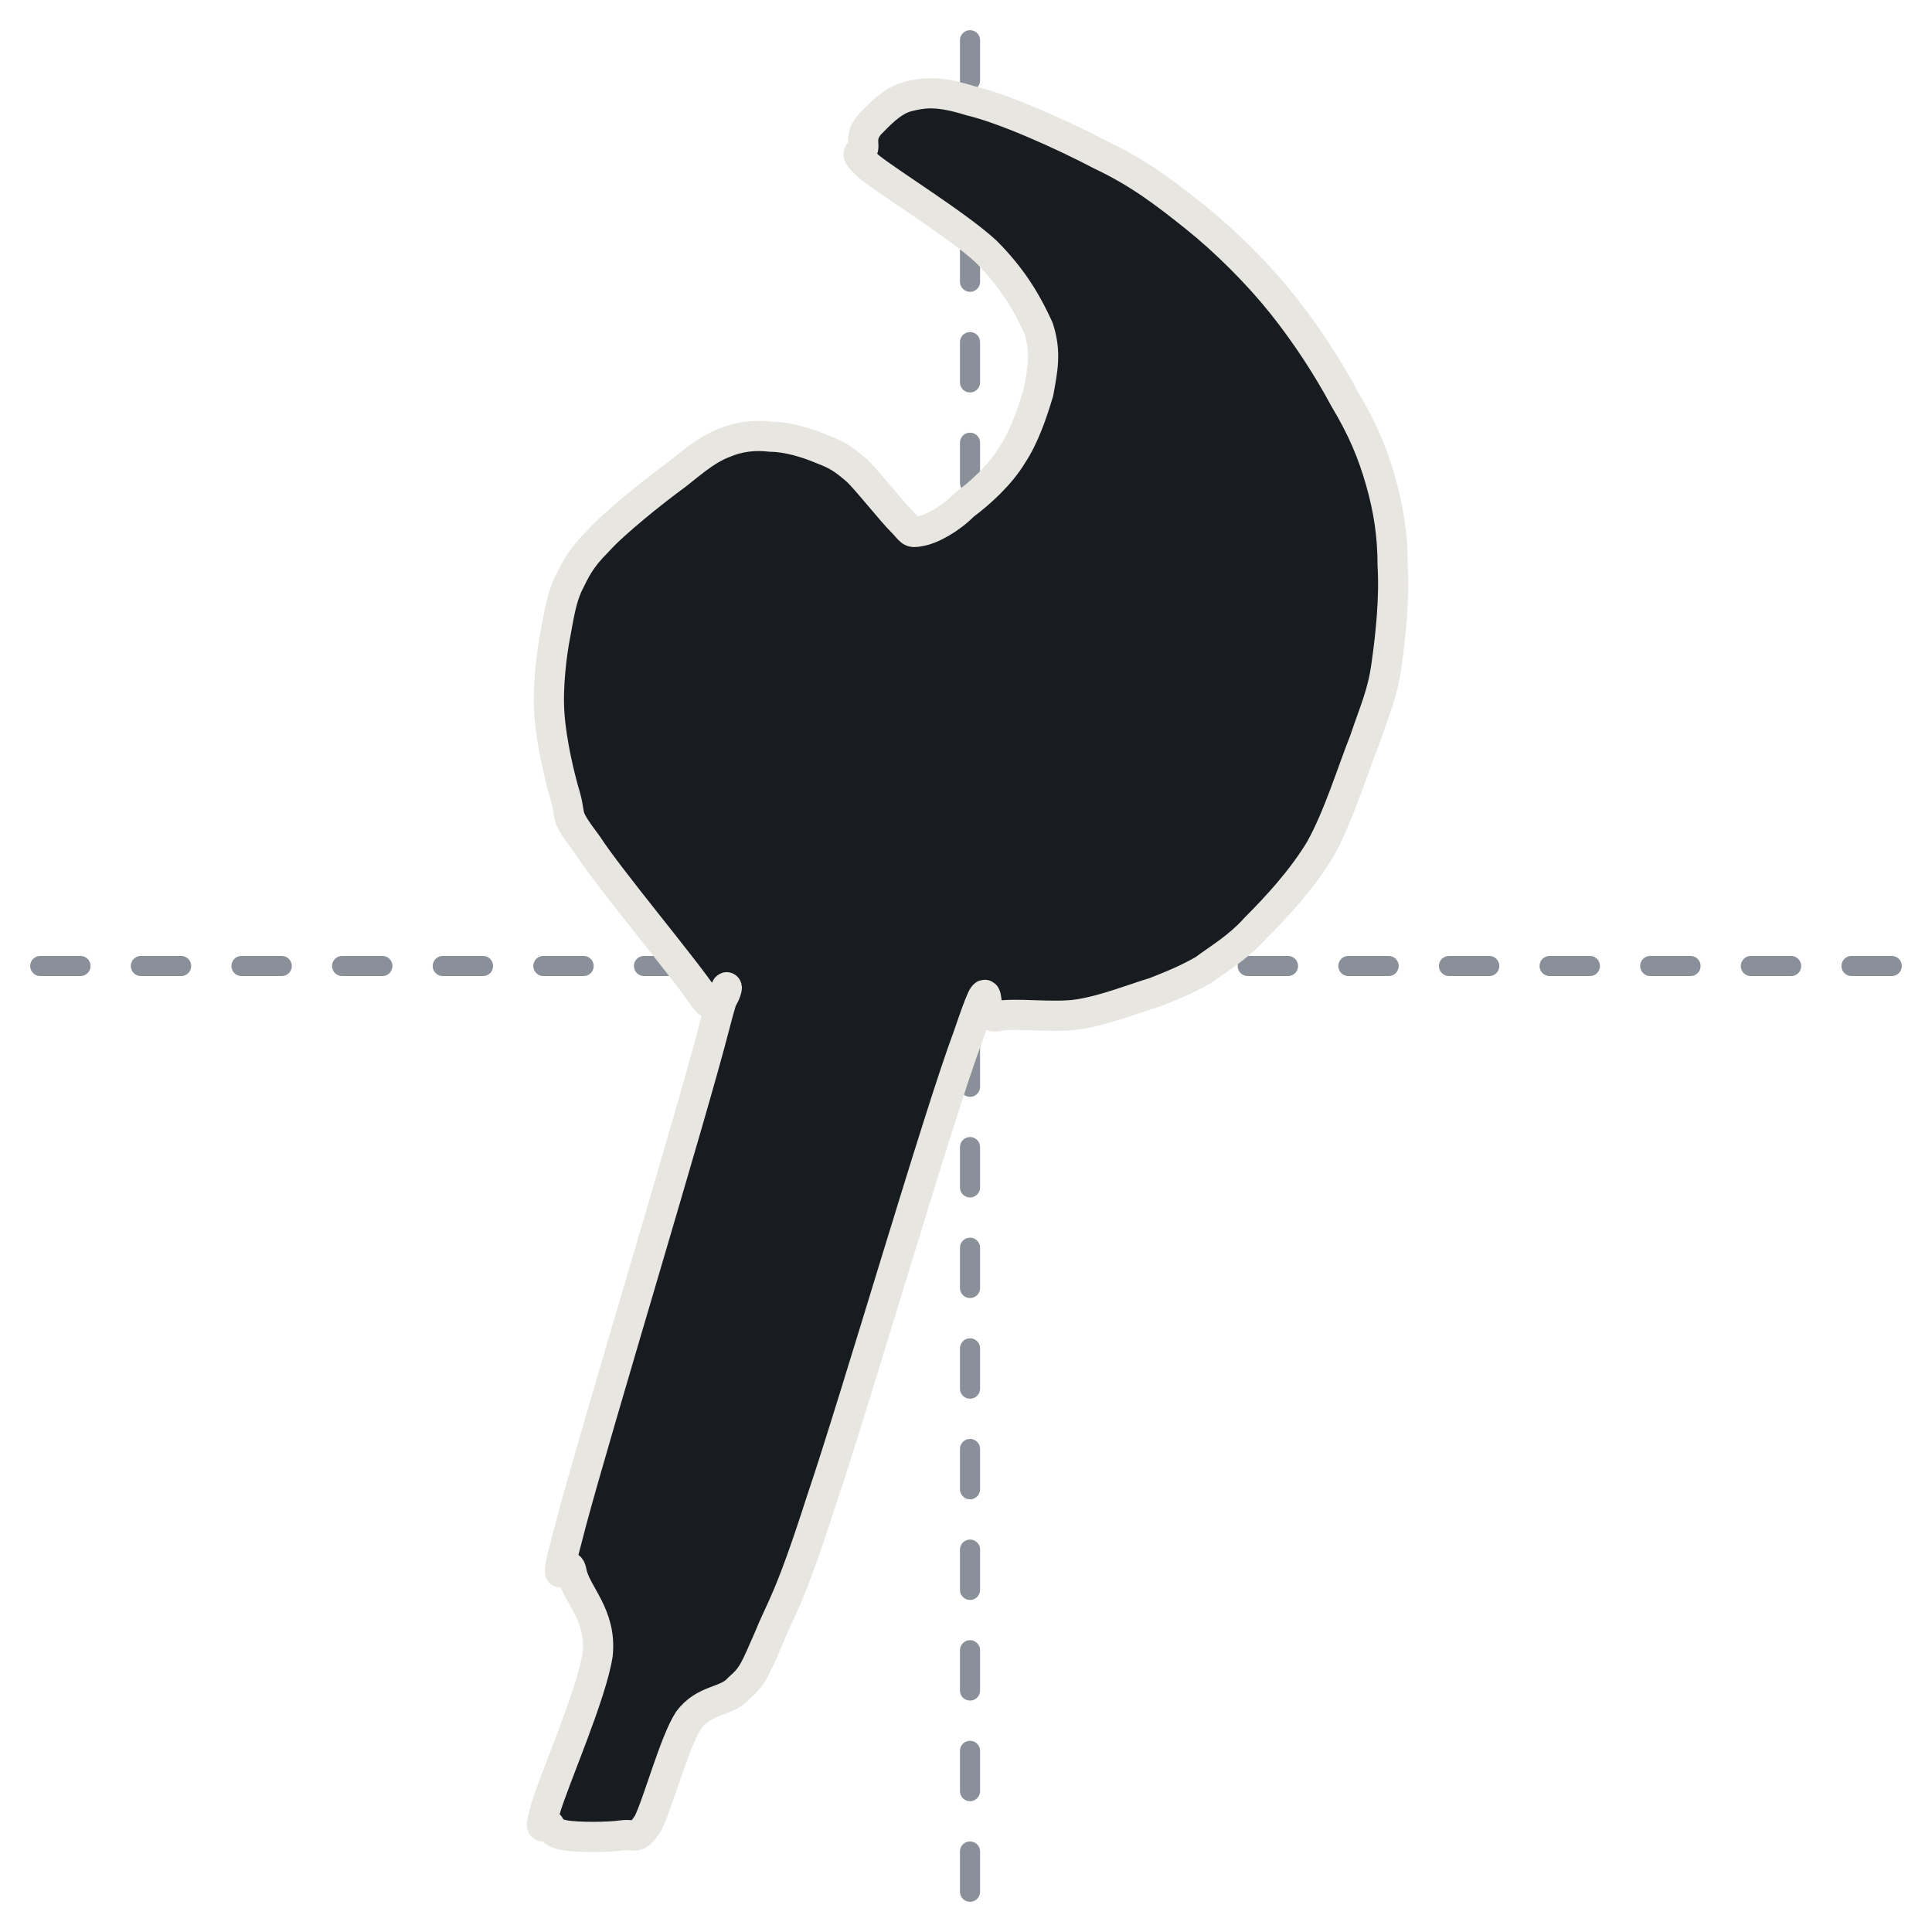
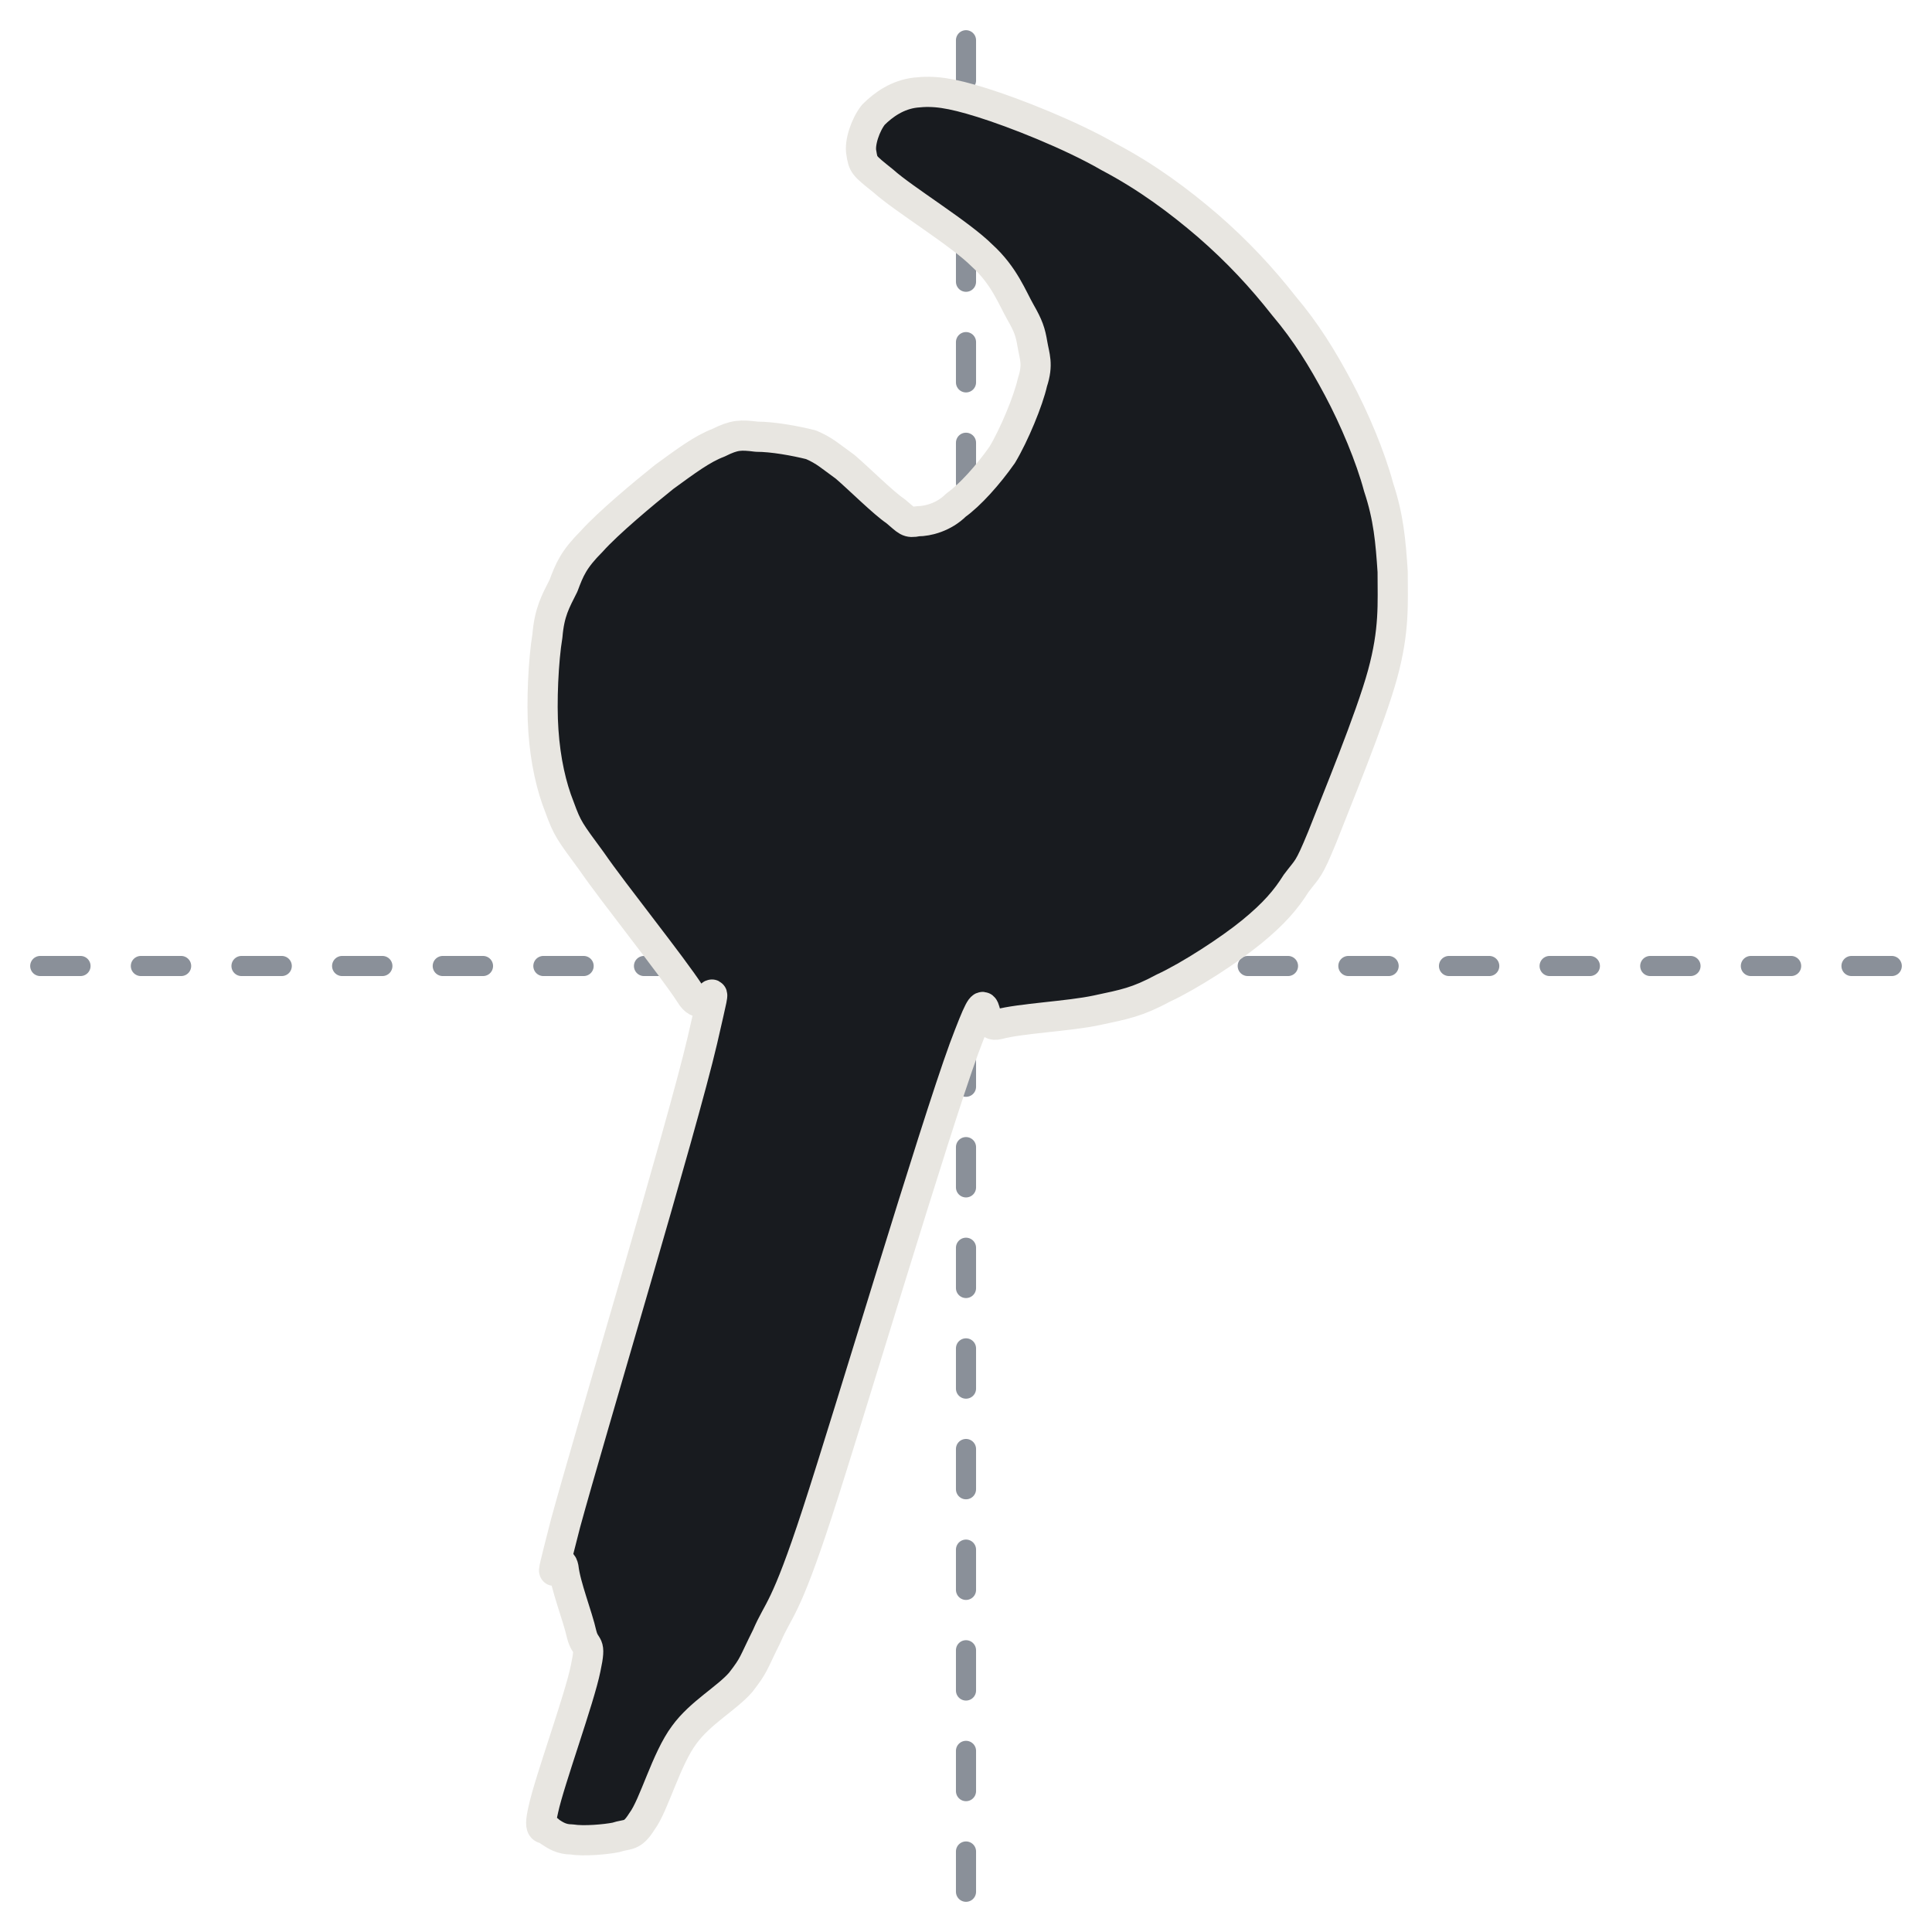
<svg xmlns="http://www.w3.org/2000/svg" viewBox="0 0 96 96" width="96" height="96" role="img" aria-label="Jabra Elite 45e">
-   <path d="M48.2 2.0L48.2 4.0M48.2 7.0L48.2 9.0M48.2 12.0L48.2 14.0M48.2 17.0L48.2 19.0M48.2 22.0L48.2 24.0M48.2 27.0L48.2 29.0M48.2 32.0L48.2 34.0M48.2 37.0L48.2 39.0M48.2 42.0L48.2 44.0M48.2 47.0L48.2 49.0M48.2 52.0L48.2 54.0M48.2 57.0L48.2 59.0M48.2 62.0L48.2 64.0M48.2 67.0L48.2 69.0M48.2 72.0L48.2 74.0M48.2 77.0L48.2 79.0M48.2 82.0L48.2 84.0M48.2 87.0L48.2 89.0M48.2 92.0L48.2 94.0M2.0 48.0L4.0 48.0M7.0 48.0L9.0 48.0M12.0 48.0L14.0 48.0M17.0 48.0L19.0 48.0M22.0 48.0L24.0 48.0M27.0 48.0L29.0 48.0M32.0 48.0L34.0 48.0M37.0 48.0L39.0 48.0M42.0 48.0L44.0 48.0M47.0 48.0L49.0 48.0M52.0 48.0L54.0 48.0M57.0 48.0L59.0 48.0M62.0 48.0L64.0 48.0M67.0 48.0L69.0 48.0M72.0 48.0L74.0 48.0M77.0 48.0L79.0 48.0M82.0 48.0L84.0 48.0M87.0 48.0L89.0 48.0M92.0 48.0L94.0 48.0" fill="none" stroke="#8A9099" stroke-width="1.0" stroke-linecap="round" stroke-linejoin="round" />
-   <path d="M45.1 4.8C45.9 4.6 46.6 4.5 48.2 5.0C49.9 5.4 52.8 6.7 54.7 7.7C56.6 8.6 57.9 9.6 59.4 10.8C60.9 12.0 62.5 13.6 63.7 15.1C64.9 16.6 66.0 18.3 66.8 19.8C67.7 21.3 68.2 22.5 68.6 23.9C69.0 25.3 69.2 26.6 69.2 28.1C69.3 29.7 69.1 31.6 68.9 33.0C68.7 34.5 68.3 35.3 67.8 36.8C67.2 38.3 66.5 40.6 65.6 42.2C64.7 43.7 63.4 45.1 62.4 46.1C61.5 47.1 60.6 47.6 59.8 48.2C58.9 48.7 58.4 48.9 57.4 49.3C56.4 49.6 54.9 50.2 53.6 50.4C52.3 50.6 50.4 50.3 49.5 50.5C48.6 50.7 49.5 47.4 48.1 51.5C46.6 55.5 42.5 69.6 40.8 74.6C39.2 79.6 38.8 79.9 38.2 81.4C37.5 83.0 37.4 83.3 36.7 83.9C36.1 84.6 35.0 84.4 34.2 85.5C33.5 86.6 32.7 89.6 32.2 90.6C31.6 91.5 31.6 91.1 30.9 91.2C30.2 91.3 28.7 91.3 28.1 91.2C27.5 91.1 27.4 90.9 27.3 90.7C27.1 90.5 26.7 91.3 27.1 89.9C27.5 88.5 29.4 84.2 29.7 82.2C29.9 80.2 28.6 79.2 28.4 78.1C28.2 77.0 27.2 80.1 28.4 75.6C29.6 71.1 34.4 55.3 35.5 51.0C36.6 46.7 36.1 51.1 35.0 49.6C34.0 48.1 30.3 43.7 29.2 42.0C28.0 40.4 28.4 40.7 28.1 39.6C27.8 38.6 27.4 36.9 27.3 35.5C27.2 34.2 27.4 32.5 27.6 31.5C27.8 30.4 27.9 29.8 28.2 29.1C28.6 28.3 28.8 27.8 29.7 26.9C30.5 26.0 32.5 24.4 33.6 23.6C34.6 22.8 35.2 22.3 36.0 22.0C36.7 21.7 37.5 21.6 38.3 21.7C39.1 21.7 40.1 22.0 40.8 22.3C41.6 22.6 41.9 22.8 42.6 23.4C43.2 24.0 44.3 25.4 44.8 25.9C45.3 26.4 45.2 26.5 45.7 26.4C46.3 26.3 47.2 25.8 47.9 25.1C48.7 24.5 49.7 23.6 50.3 22.6C50.9 21.7 51.3 20.5 51.6 19.5C51.8 18.4 52.0 17.5 51.6 16.3C51.1 15.2 50.4 13.9 49.0 12.5C47.6 11.2 44.2 9.1 43.2 8.3C42.2 7.4 42.9 7.7 42.9 7.3C42.9 7.0 42.8 6.7 43.2 6.2C43.6 5.8 44.3 5.0 45.1 4.8Z" fill="#181B1F" stroke="#E8E6E1" stroke-width="1.5" stroke-linecap="round" stroke-linejoin="round" />
+   <path d="M48.0 2.0L48.0 4.0M48.0 7.0L48.0 9.0M48.0 12.0L48.0 14.0M48.0 17.0L48.0 19.0M48.0 22.0L48.0 24.0M48.0 27.0L48.0 29.0M48.0 32.0L48.0 34.0M48.0 37.0L48.0 39.0M48.0 42.0L48.0 44.0M48.0 47.0L48.0 49.0M48.0 52.0L48.0 54.0M48.0 57.0L48.0 59.0M48.0 62.0L48.0 64.0M48.0 67.0L48.0 69.0M48.0 72.0L48.0 74.0M48.0 77.0L48.0 79.0M48.0 82.0L48.0 84.0M48.0 87.0L48.0 89.0M48.0 92.0L48.0 94.0M2.0 48.0L4.0 48.0M7.0 48.0L9.0 48.0M12.0 48.0L14.0 48.0M17.0 48.0L19.0 48.0M22.0 48.0L24.0 48.0M27.0 48.0L29.0 48.0M32.0 48.0L34.0 48.0M37.0 48.0L39.0 48.0M42.0 48.0L44.0 48.0M47.0 48.0L49.0 48.0M52.0 48.0L54.0 48.0M57.0 48.0L59.0 48.0M62.0 48.0L64.0 48.0M67.0 48.0L69.0 48.0M72.0 48.0L74.0 48.0M77.0 48.0L79.0 48.0M82.0 48.0L84.0 48.0M87.0 48.0L89.0 48.0M92.0 48.0L94.0 48.0" fill="none" stroke="#8A9099" stroke-width="1.0" stroke-linecap="round" stroke-linejoin="round" />
+   <path d="M45.5 4.6C46.4 4.5 47.2 4.6 48.8 5.1C50.4 5.6 53.2 6.7 55.1 7.8C57.0 8.8 58.6 10.0 60.0 11.2C61.5 12.5 62.7 13.8 63.8 15.2C64.9 16.5 65.7 17.8 66.5 19.3C67.3 20.8 68.1 22.7 68.5 24.2C69.0 25.7 69.1 26.9 69.2 28.4C69.2 30.0 69.3 31.3 68.7 33.5C68.1 35.7 66.4 39.8 65.7 41.6C65.0 43.3 65.0 43.1 64.4 43.9C63.9 44.7 63.3 45.4 62.2 46.3C61.1 47.2 59.1 48.5 57.8 49.1C56.5 49.8 55.9 49.9 54.5 50.2C53.1 50.5 50.7 50.6 49.6 50.9C48.5 51.2 49.4 48.1 47.9 52.1C46.4 56.2 42.2 70.3 40.6 75.2C39.0 80.1 38.7 79.9 38.1 81.3C37.4 82.7 37.5 82.7 36.8 83.6C36.1 84.4 34.8 85.1 34.0 86.2C33.1 87.4 32.5 89.7 31.9 90.5C31.4 91.3 31.2 91.1 30.6 91.3C30.1 91.4 29.0 91.5 28.4 91.4C27.9 91.4 27.6 91.2 27.3 91.0C27.1 90.7 26.7 91.2 27.0 89.9C27.3 88.5 28.8 84.4 29.1 82.9C29.4 81.5 29.1 82.0 28.9 81.2C28.7 80.3 28.1 78.8 28.0 77.9C27.8 76.9 27.0 80.0 28.1 75.7C29.3 71.3 33.9 56.0 34.9 51.7C35.9 47.3 35.2 50.9 34.3 49.4C33.4 48.0 30.5 44.4 29.4 42.8C28.3 41.3 28.2 41.2 27.8 40.1C27.4 39.1 27.1 37.8 27.0 36.3C26.9 34.9 27.0 32.8 27.2 31.6C27.3 30.4 27.6 29.9 28.0 29.1C28.3 28.3 28.5 27.8 29.4 26.9C30.2 26.0 32.0 24.5 33.0 23.7C34.1 22.9 34.9 22.3 35.7 22.0C36.5 21.6 36.8 21.6 37.6 21.7C38.4 21.7 39.5 21.9 40.3 22.1C41.0 22.4 41.3 22.7 42.0 23.2C42.7 23.8 43.9 25.0 44.5 25.4C45.1 25.9 45.1 26.0 45.6 25.9C46.1 25.9 46.9 25.7 47.5 25.1C48.2 24.6 49.1 23.6 49.8 22.6C50.4 21.6 51.1 19.9 51.3 19.0C51.6 18.1 51.4 17.7 51.3 17.1C51.2 16.5 51.1 16.2 50.7 15.5C50.3 14.8 49.9 13.7 48.8 12.7C47.7 11.6 44.9 9.9 43.9 9.0C42.9 8.2 42.9 8.2 42.8 7.6C42.7 7.1 43.0 6.2 43.4 5.7C43.9 5.2 44.6 4.7 45.5 4.6Z" fill="#181B1F" stroke="#E8E6E1" stroke-width="1.5" stroke-linecap="round" stroke-linejoin="round" />
</svg>
